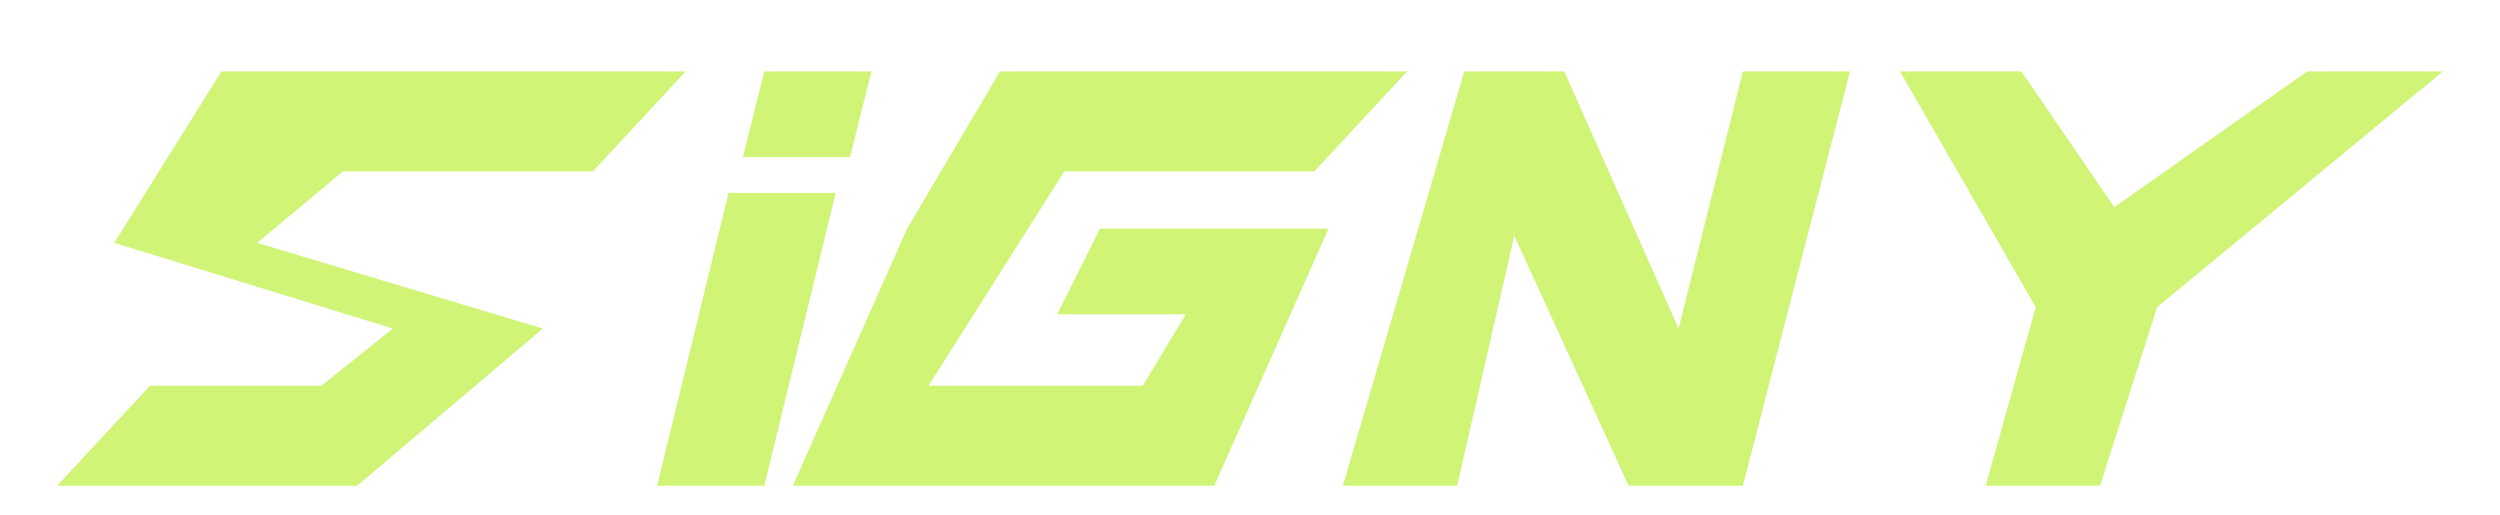
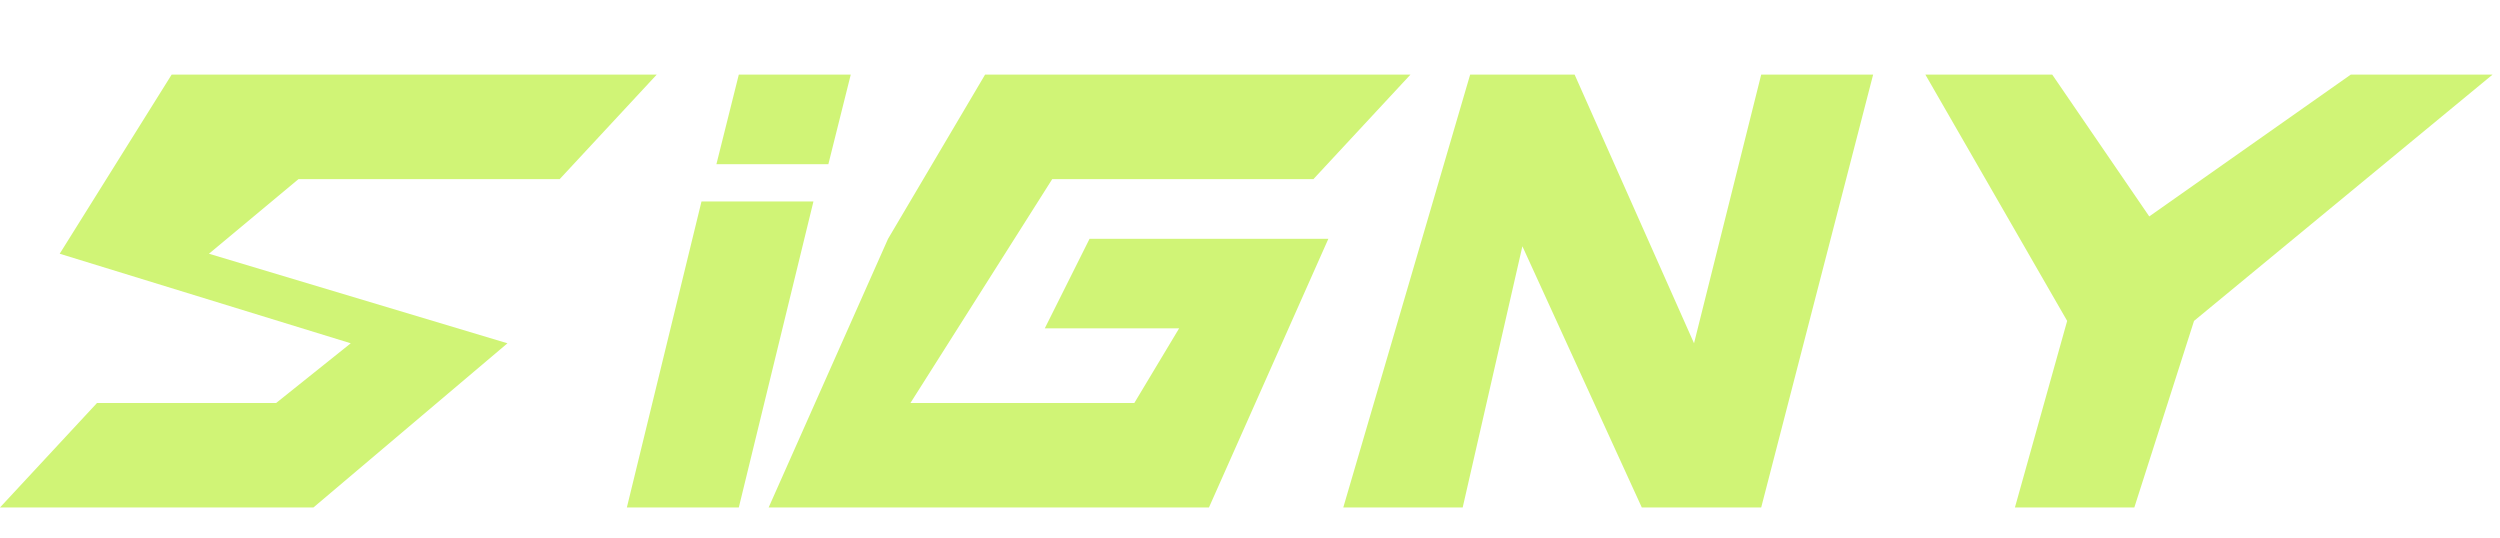
- <svg xmlns="http://www.w3.org/2000/svg" width="350" height="72" viewBox="0 0 350 72" role="img" aria-label="Signy · Gestão de Academias">
-   <g fill="#d0f476" transform="translate(8 3)">
+ <svg xmlns="http://www.w3.org/2000/svg" width="335" height="72" viewBox="0 0 335 72" role="img" aria-label="Signy · Gestão de Academias">
+   <g fill="#d0f476" transform="translate(0 3)">
    <path d="M23 7H88L75 21H40L28 31L68 43L42 65H0L13 51H37L47 43L8 31Z" />
    <path d="M99 7H114L111 19H96ZM94 24H109L99 65H84Z" />
    <path d="M132 7H189L176 21H141L122 51H152L158 41H140L146 29H178L162 65H103L119 29Z" />
    <path d="M197 7H211L227 43L236 7H251L236 65H220L204 30L196 65H180Z" />
    <path d="M258 7H275L288 26L315 7H334L294 40L286 65H270L277 40Z" />
  </g>
</svg>
